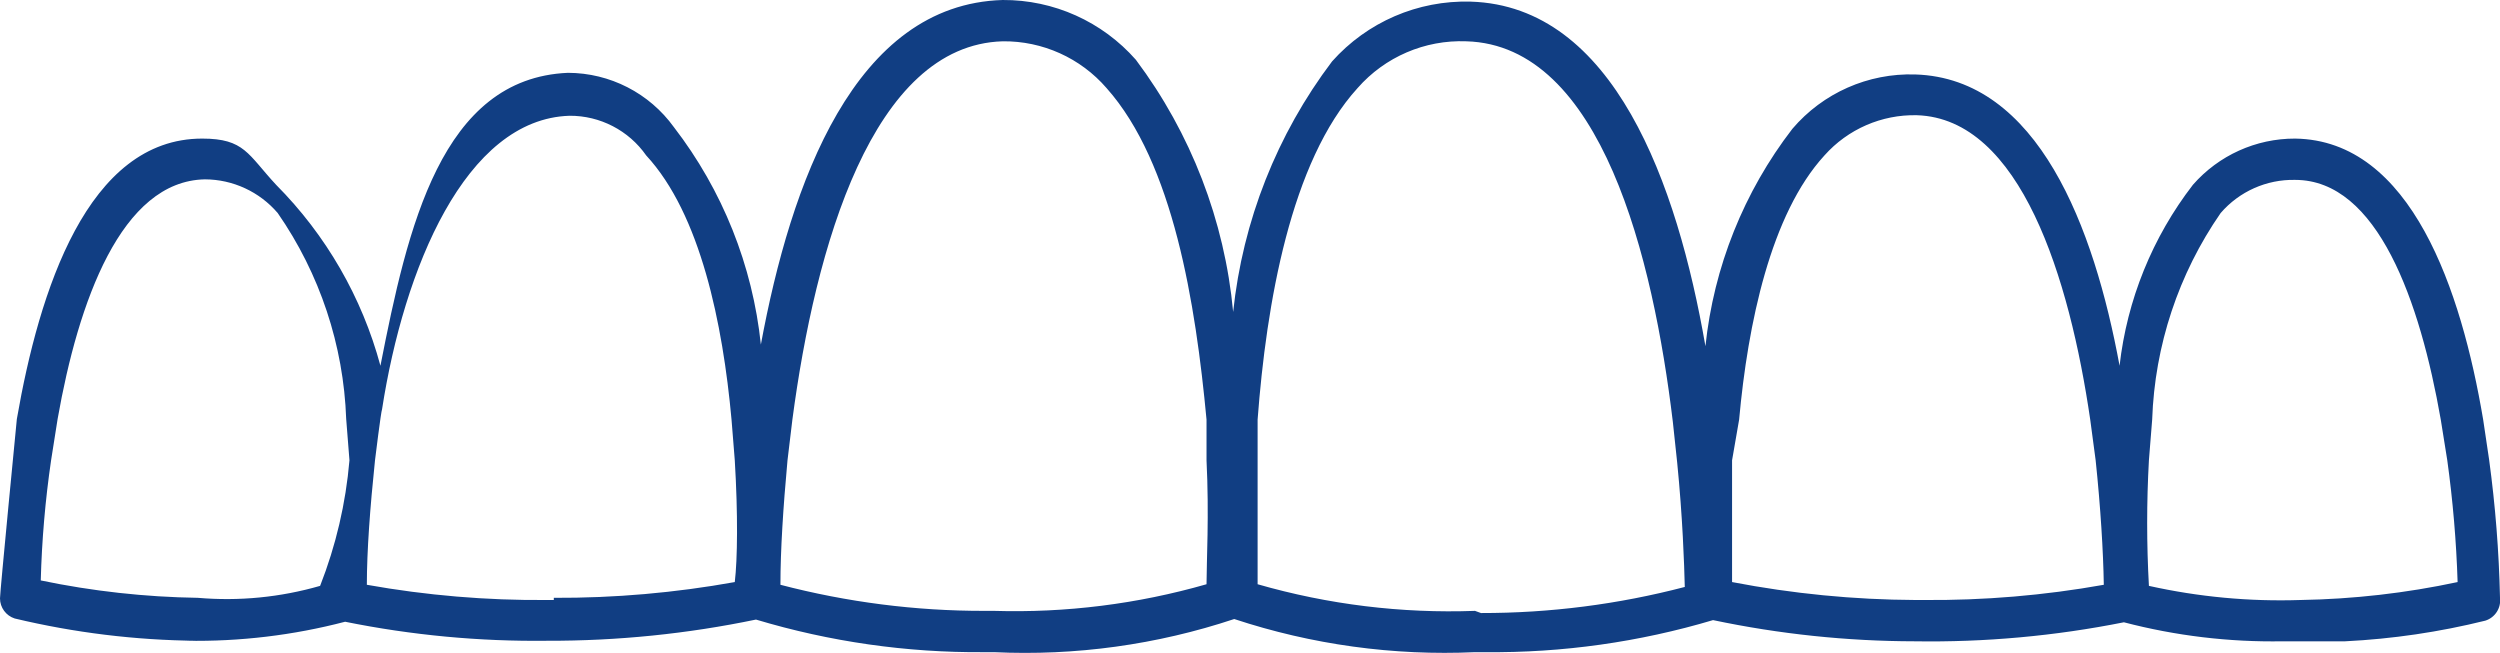
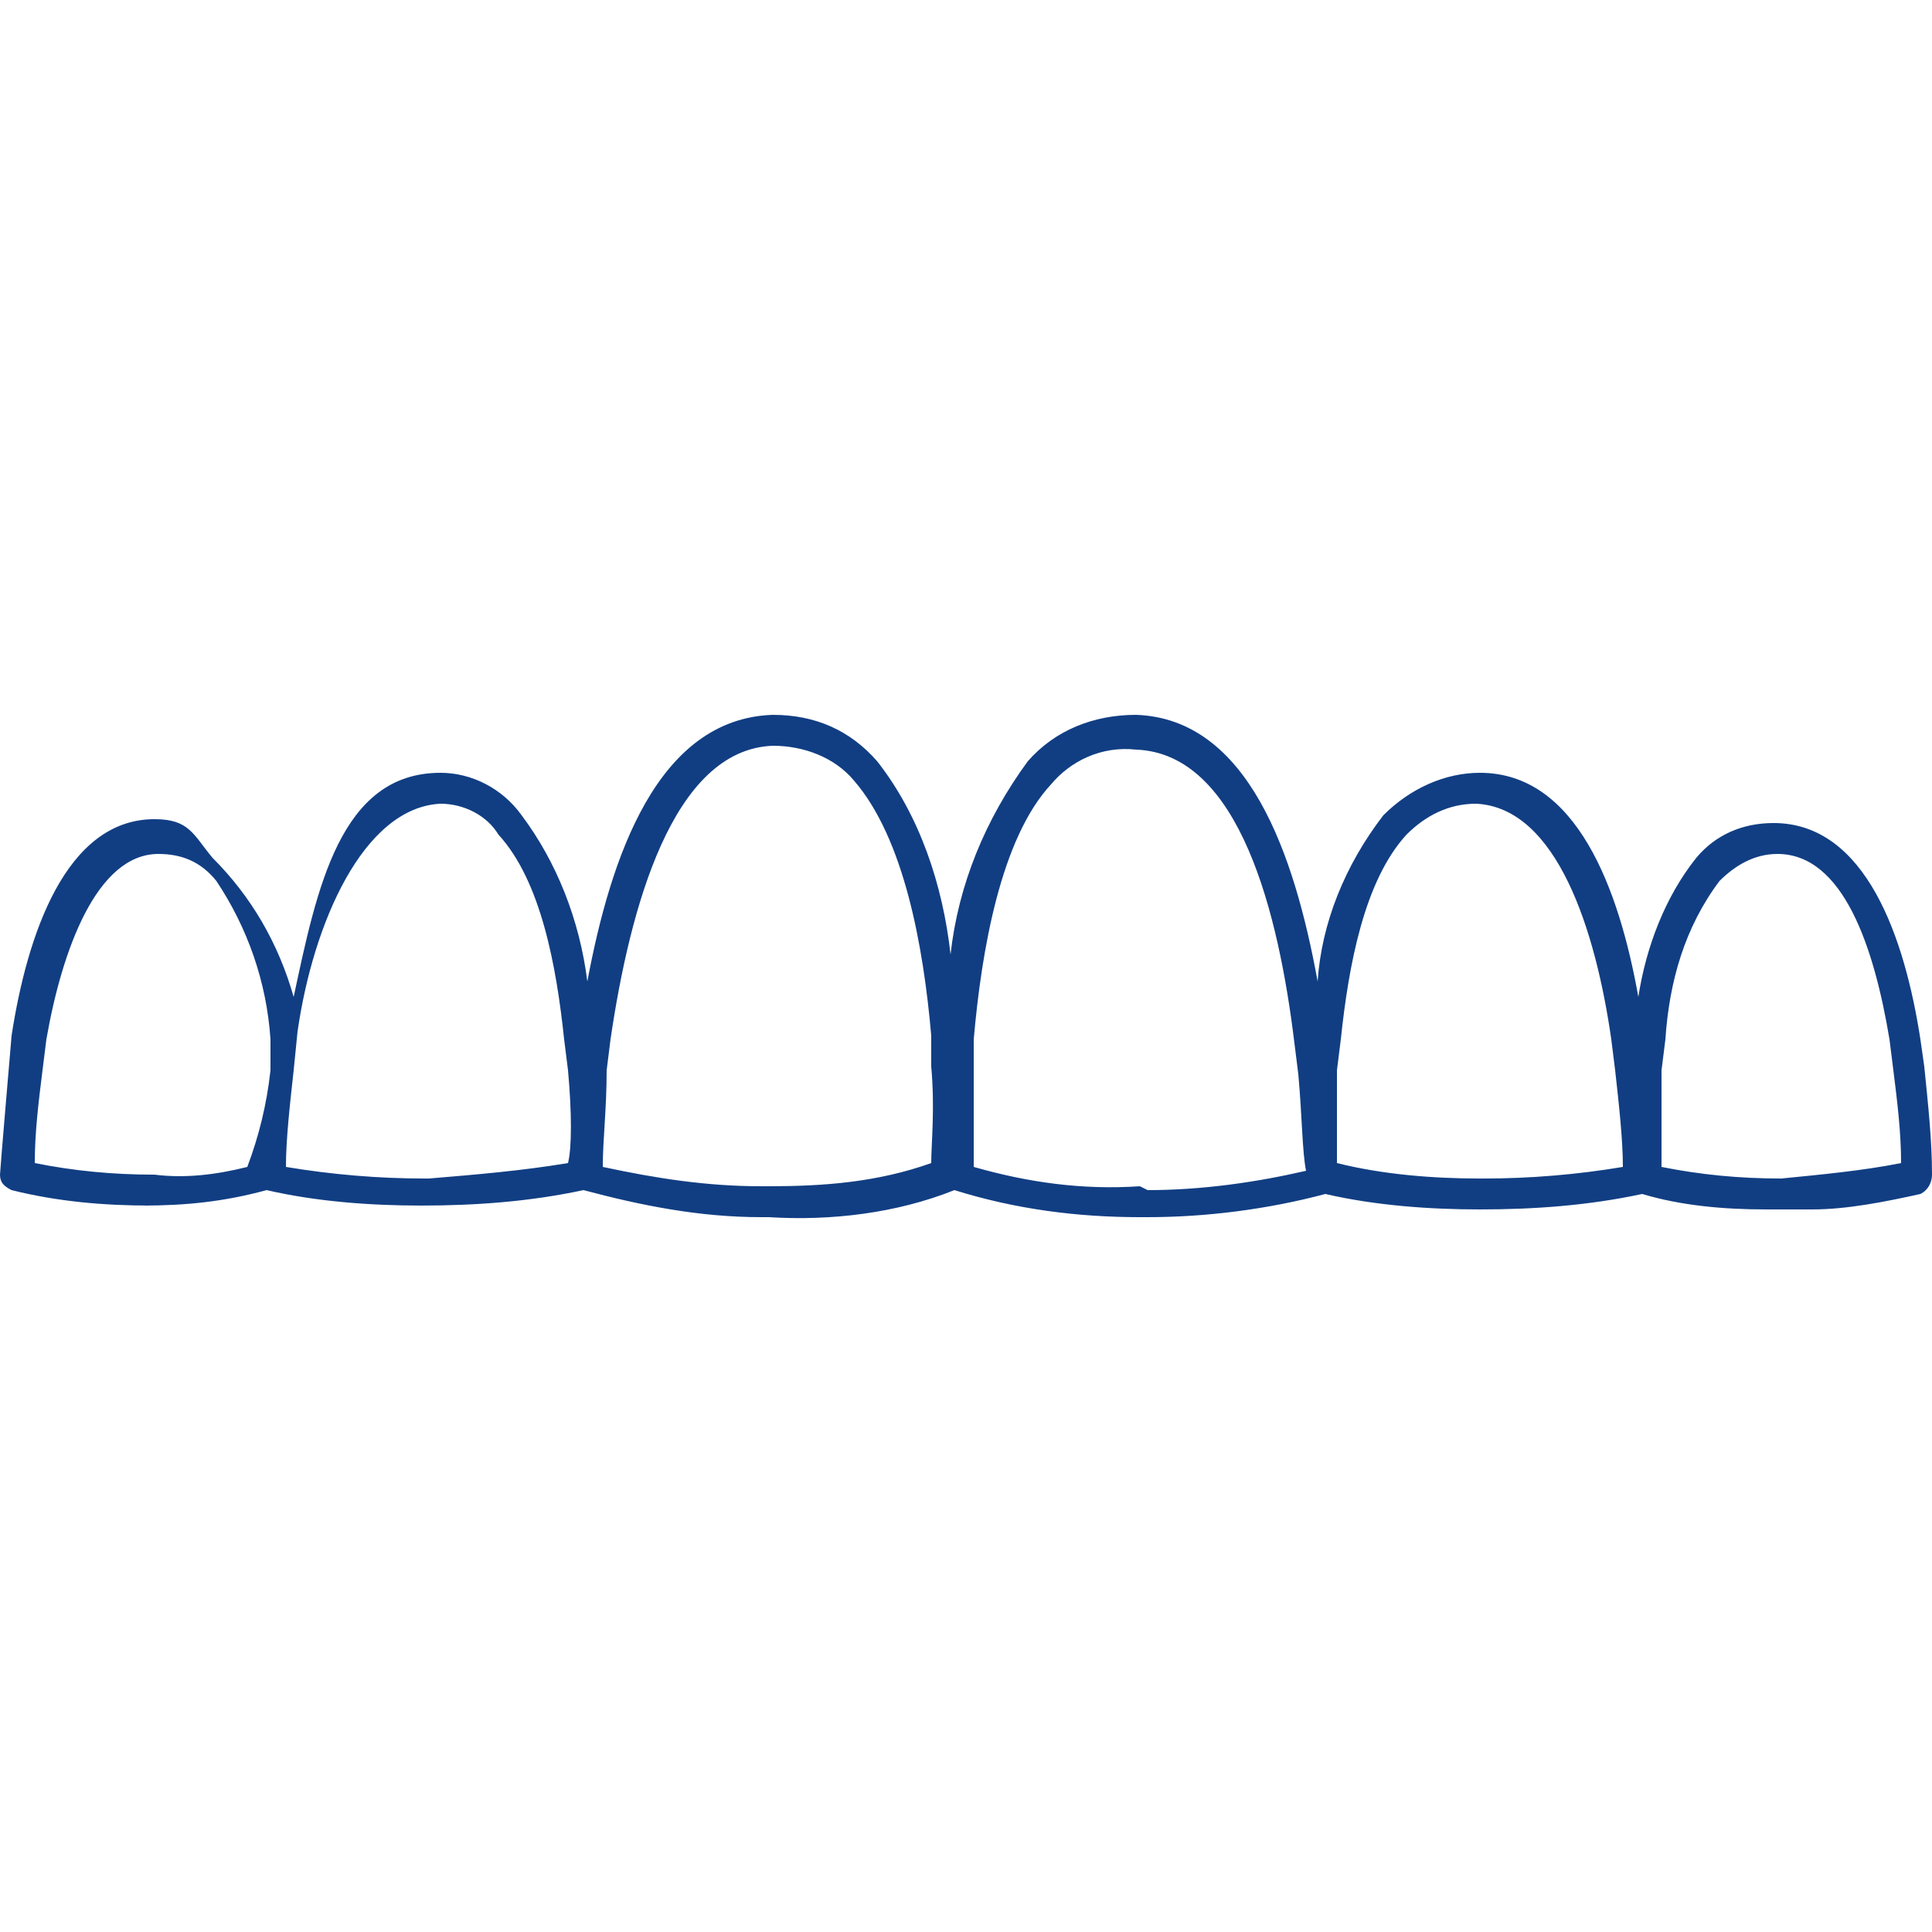
- <svg xmlns="http://www.w3.org/2000/svg" id="438ee70f-9c26-4852-90c7-aab5e8470b5d" data-name="Layer 1" viewBox="0 0 46 12">
-   <g id="50a847a0-e1f0-464d-91f9-6031c1ae8a57" data-name="V2">
-     <g id="42e8b49b-15ad-4863-a62e-2ff4adfd7a84" data-name="New-Patients-4">
-       <path id="ee634db8-f527-4cb1-ad7b-b9e9cfc78e42" data-name="Fill-1" d="M39.54,10.78a20.83,20.83,0,0,1,0-2.31l.06-.75a7.1,7.1,0,0,1,1.26-3.8,1.76,1.76,0,0,1,1.37-.61c1.52,0,2.3,2.24,2.68,4.41l.12.75a21.31,21.31,0,0,1,.19,2.24,15,15,0,0,1-2.89.33A11.12,11.12,0,0,1,39.54,10.78Zm-4.3.26a18.3,18.3,0,0,1-3.37-.33c0-.42,0-1.25,0-2.24L32,7.72c.16-1.76.58-3.78,1.57-4.86a2.21,2.21,0,0,1,1.7-.74c1.91.06,2.81,3,3.19,5.6l.1.75c.09.86.14,1.67.15,2.29a18,18,0,0,1-3.32.28Zm-8.1.2a12.78,12.78,0,0,1-4-.49c0-.4,0-1.24,0-2.28l0-.75c.16-2.13.61-4.75,1.84-6.1a2.53,2.53,0,0,1,2-.86c2.49.07,3.44,4,3.8,7l.08.75c.1,1,.13,1.87.14,2.29a14.74,14.74,0,0,1-3.75.48Zm-8.85,0h-.18a14.74,14.74,0,0,1-3.75-.48c0-.63.05-1.42.13-2.29l.09-.75C15,4.55,16.05.83,18.45.76a2.49,2.49,0,0,1,1.91.86C21.59,3,22,5.59,22.2,7.72l0,.75c.05,1,0,1.88,0,2.28A12.78,12.78,0,0,1,18.29,11.24Zm-8.1-.2h-.12a18,18,0,0,1-3.32-.28c0-.62.06-1.43.15-2.29,0,0,.11-.9.13-.94.4-2.58,1.53-5.34,3.45-5.4a1.71,1.71,0,0,1,1.41.73c1,1.08,1.41,3.1,1.57,4.86l.06.75c.06,1,.05,1.82,0,2.24A18.3,18.3,0,0,1,10.19,11ZM3.64,11a15.28,15.28,0,0,1-2.89-.32A18.75,18.75,0,0,1,.94,8.47l.12-.76C1.44,5.55,2.23,3.33,3.77,3.3a1.77,1.77,0,0,1,1.34.62A7.09,7.09,0,0,1,6.37,7.71l.06.76a8.24,8.24,0,0,1-.54,2.31A6.19,6.19,0,0,1,3.64,11ZM45.69,7.72c-.4-2.37-1.32-5.14-3.46-5.17a2.49,2.49,0,0,0-1.88.85A6.68,6.68,0,0,0,39,6.73c-.47-2.55-1.5-5.29-3.76-5.36a2.85,2.85,0,0,0-2.26,1,7.9,7.9,0,0,0-1.6,4c-.52-3-1.69-6.26-4.32-6.34a3.29,3.29,0,0,0-2.55,1.1,9.25,9.25,0,0,0-1.82,4.61A9.15,9.15,0,0,0,20.9,1.1,3.24,3.24,0,0,0,18.45,0C15.72.08,14.55,3.37,14,6.34a7.9,7.9,0,0,0-1.6-4,2.41,2.41,0,0,0-1.95-1C8.12,1.44,7.5,4.18,7,6.73A7.48,7.48,0,0,0,5.08,3.4c-.52-.56-.58-.85-1.36-.85-2.11,0-3,2.8-3.41,5.16,0,0-.31,3.18-.31,3.3a.39.39,0,0,0,.27.37,15,15,0,0,0,3.35.41c.13,0-.32,0-.19,0a10.81,10.81,0,0,0,2.92-.35,17.66,17.66,0,0,0,3.72.35,18.59,18.59,0,0,0,3.84-.39A14.2,14.2,0,0,0,18.1,12h.19a12.19,12.19,0,0,0,4.42-.61,12.33,12.33,0,0,0,4.43.61h.19a14.2,14.2,0,0,0,4.19-.59,18.14,18.14,0,0,0,3.71.39,18.22,18.22,0,0,0,3.85-.35A10.81,10.81,0,0,0,42,11.8h.38l.77,0a13.51,13.51,0,0,0,2.58-.38A.39.39,0,0,0,46,11a22.49,22.49,0,0,0-.2-2.54Z" transform="translate(0)" style="fill:#113e83" />
-     </g>
-   </g>
+ <svg xmlns="http://www.w3.org/2000/svg" version="1.1" x="0px" y="0px" viewBox="0 0 50 50" style="enable-background:new 0 0 50 50;" xml:space="preserve">
+   <style type="text/css">
+ 	.icon-wheel{fill:#113E83;}
+ </style>
+   <path class="icon-wheel" d="M43,30.2c0-0.8,0-1.7,0-2.5l0.1-0.8c0.1-1.5,0.5-2.9,1.4-4.1c0.4-0.4,0.9-0.7,1.5-0.7c1.7,0,2.5,2.4,2.9,4.8  l0.1,0.8c0.1,0.8,0.2,1.6,0.2,2.4c-1,0.2-2.1,0.3-3.1,0.4C45,30.5,44,30.4,43,30.2z M38.3,30.5c-1.2,0-2.5-0.1-3.7-0.4  c0-0.5,0-1.4,0-2.4l0.1-0.8c0.2-1.9,0.6-4.1,1.7-5.3c0.5-0.5,1.1-0.8,1.8-0.8c2.1,0.1,3.1,3.3,3.5,6.1l0.1,0.8  c0.1,0.9,0.2,1.8,0.2,2.5c-1.2,0.2-2.4,0.3-3.6,0.3L38.3,30.5z M29.5,30.7c-1.5,0.1-2.9-0.1-4.3-0.5c0-0.4,0-1.3,0-2.5v-0.8  c0.2-2.3,0.7-5.2,2-6.6c0.5-0.6,1.3-1,2.2-0.9c2.7,0.1,3.7,4.3,4.1,7.6l0.1,0.8c0.1,1.1,0.1,2,0.2,2.5c-1.3,0.3-2.7,0.5-4.1,0.5  L29.5,30.7z M19.9,30.7h-0.2c-1.4,0-2.7-0.2-4.1-0.5c0-0.7,0.1-1.5,0.1-2.5l0.1-0.8c0.5-3.4,1.6-7.5,4.2-7.6c0.8,0,1.6,0.3,2.1,0.9  c1.3,1.5,1.8,4.3,2,6.6v0.8c0.1,1.1,0,2,0,2.5C22.7,30.6,21.3,30.7,19.9,30.7z M11.1,30.5h-0.1c-1.2,0-2.4-0.1-3.6-0.3  c0-0.7,0.1-1.6,0.2-2.5c0,0,0.1-1,0.1-1c0.4-2.8,1.7-5.8,3.7-5.9c0.6,0,1.2,0.3,1.5,0.8c1.1,1.2,1.5,3.4,1.7,5.3l0.1,0.8  c0.1,1.1,0.1,2,0,2.4C13.5,30.3,12.3,30.4,11.1,30.5L11.1,30.5z M4,30.4c-1.1,0-2.1-0.1-3.1-0.3c0-0.8,0.1-1.6,0.2-2.4l0.1-0.8  c0.4-2.3,1.3-4.8,2.9-4.8c0.6,0,1.1,0.2,1.5,0.7c0.8,1.2,1.3,2.6,1.4,4.1L7,27.7c-0.1,0.9-0.3,1.7-0.6,2.5C5.6,30.4,4.8,30.5,4,30.4  z M49.7,26.9c-0.4-2.6-1.4-5.6-3.8-5.6c-0.8,0-1.5,0.3-2,0.9c-0.8,1-1.3,2.3-1.5,3.6C41.9,23,40.8,20,38.3,20  c-0.9,0-1.8,0.4-2.5,1.1c-1,1.3-1.6,2.8-1.7,4.3c-0.6-3.3-1.8-6.8-4.7-6.9c-1.1,0-2.1,0.4-2.8,1.2c-1.1,1.5-1.8,3.2-2,5  c-0.2-1.8-0.8-3.6-1.9-5c-0.7-0.8-1.6-1.2-2.7-1.2c-3,0.1-4.2,3.7-4.8,6.9c-0.2-1.6-0.8-3.1-1.7-4.3c-0.5-0.7-1.3-1.1-2.1-1.1  C8.8,20,8.2,23,7.6,25.8c-0.4-1.4-1.1-2.6-2.1-3.6C5,21.6,4.9,21.2,4,21.2c-2.3,0-3.3,3-3.7,5.6c0,0-0.3,3.5-0.3,3.6  c0,0.2,0.1,0.3,0.3,0.4c1.2,0.3,2.4,0.4,3.6,0.4c0.1,0-0.3,0-0.2,0c1.1,0,2.1-0.1,3.2-0.4c1.3,0.3,2.7,0.4,4,0.4  c1.4,0,2.8-0.1,4.2-0.4c1.5,0.4,3,0.7,4.6,0.7h0.2c1.6,0.1,3.3-0.1,4.8-0.7c1.6,0.5,3.2,0.7,4.8,0.7h0.2c1.5,0,3.1-0.2,4.6-0.6  c1.3,0.3,2.7,0.4,4,0.4c1.4,0,2.8-0.1,4.2-0.4c1,0.3,2.1,0.4,3.2,0.4h0.4h0.8c0.9,0,1.9-0.2,2.8-0.4c0.2-0.1,0.3-0.3,0.3-0.5  c0-0.9-0.1-1.8-0.2-2.8L49.7,26.9z" />
</svg>
